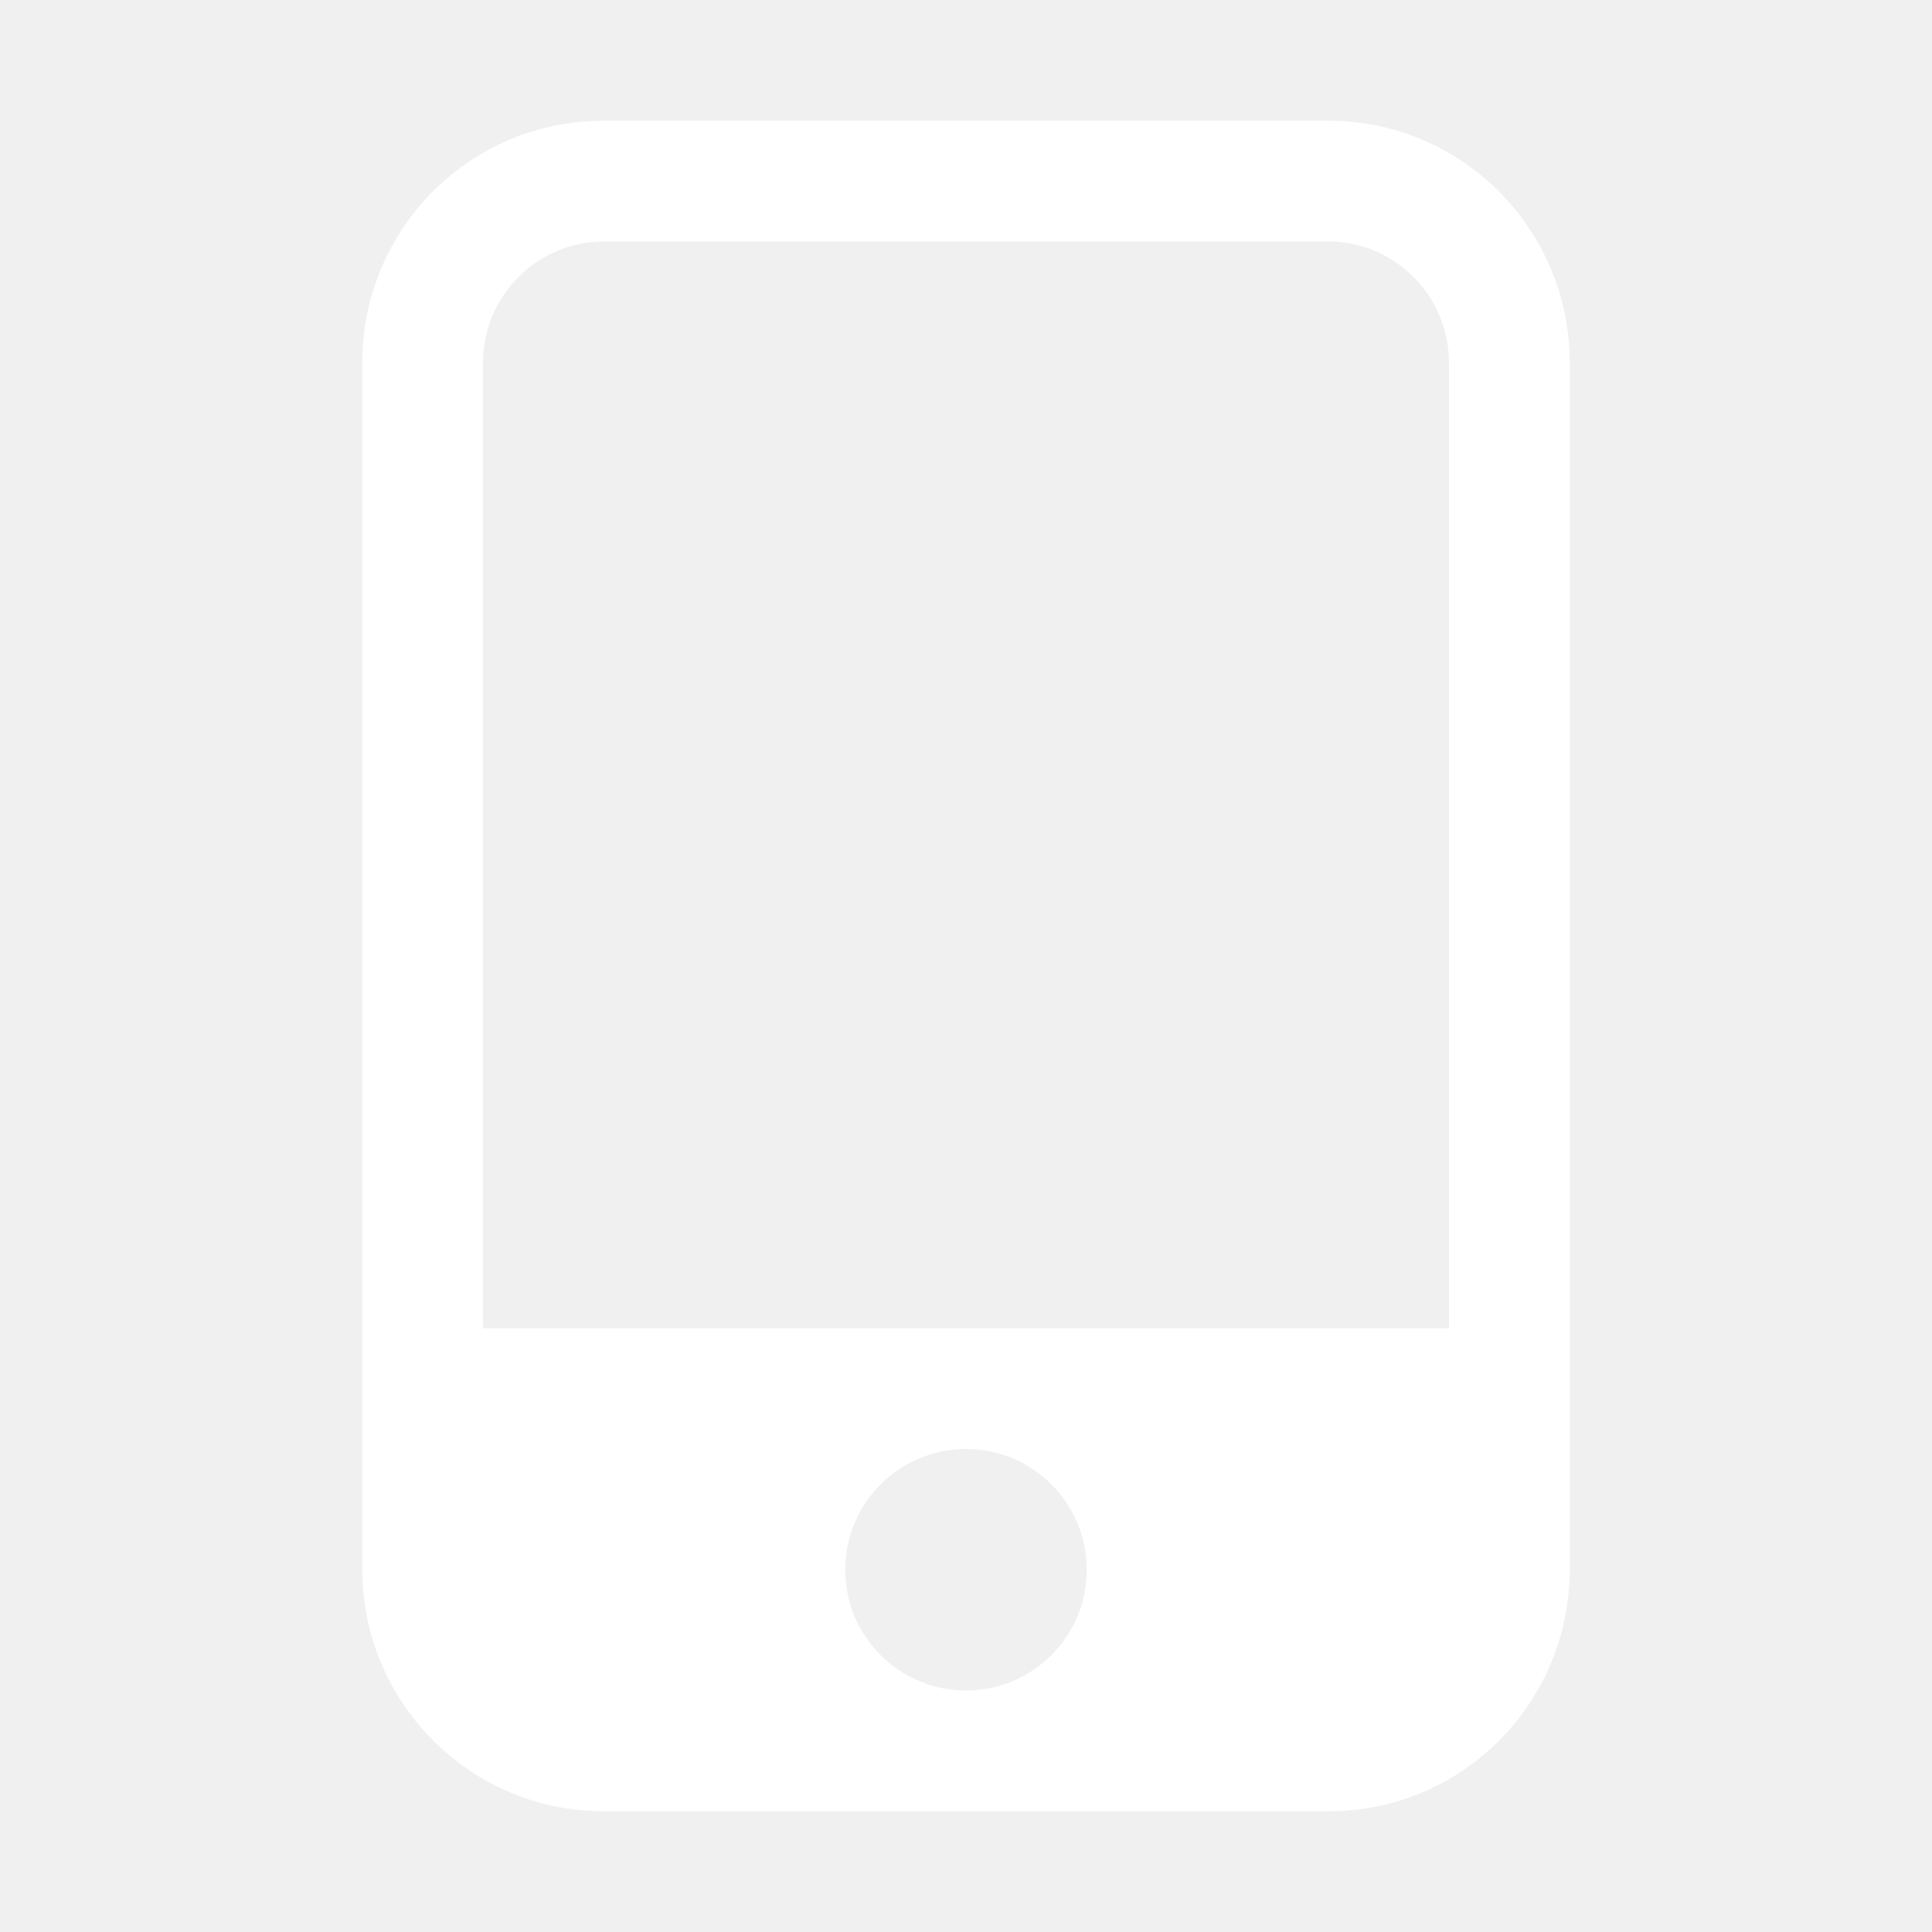
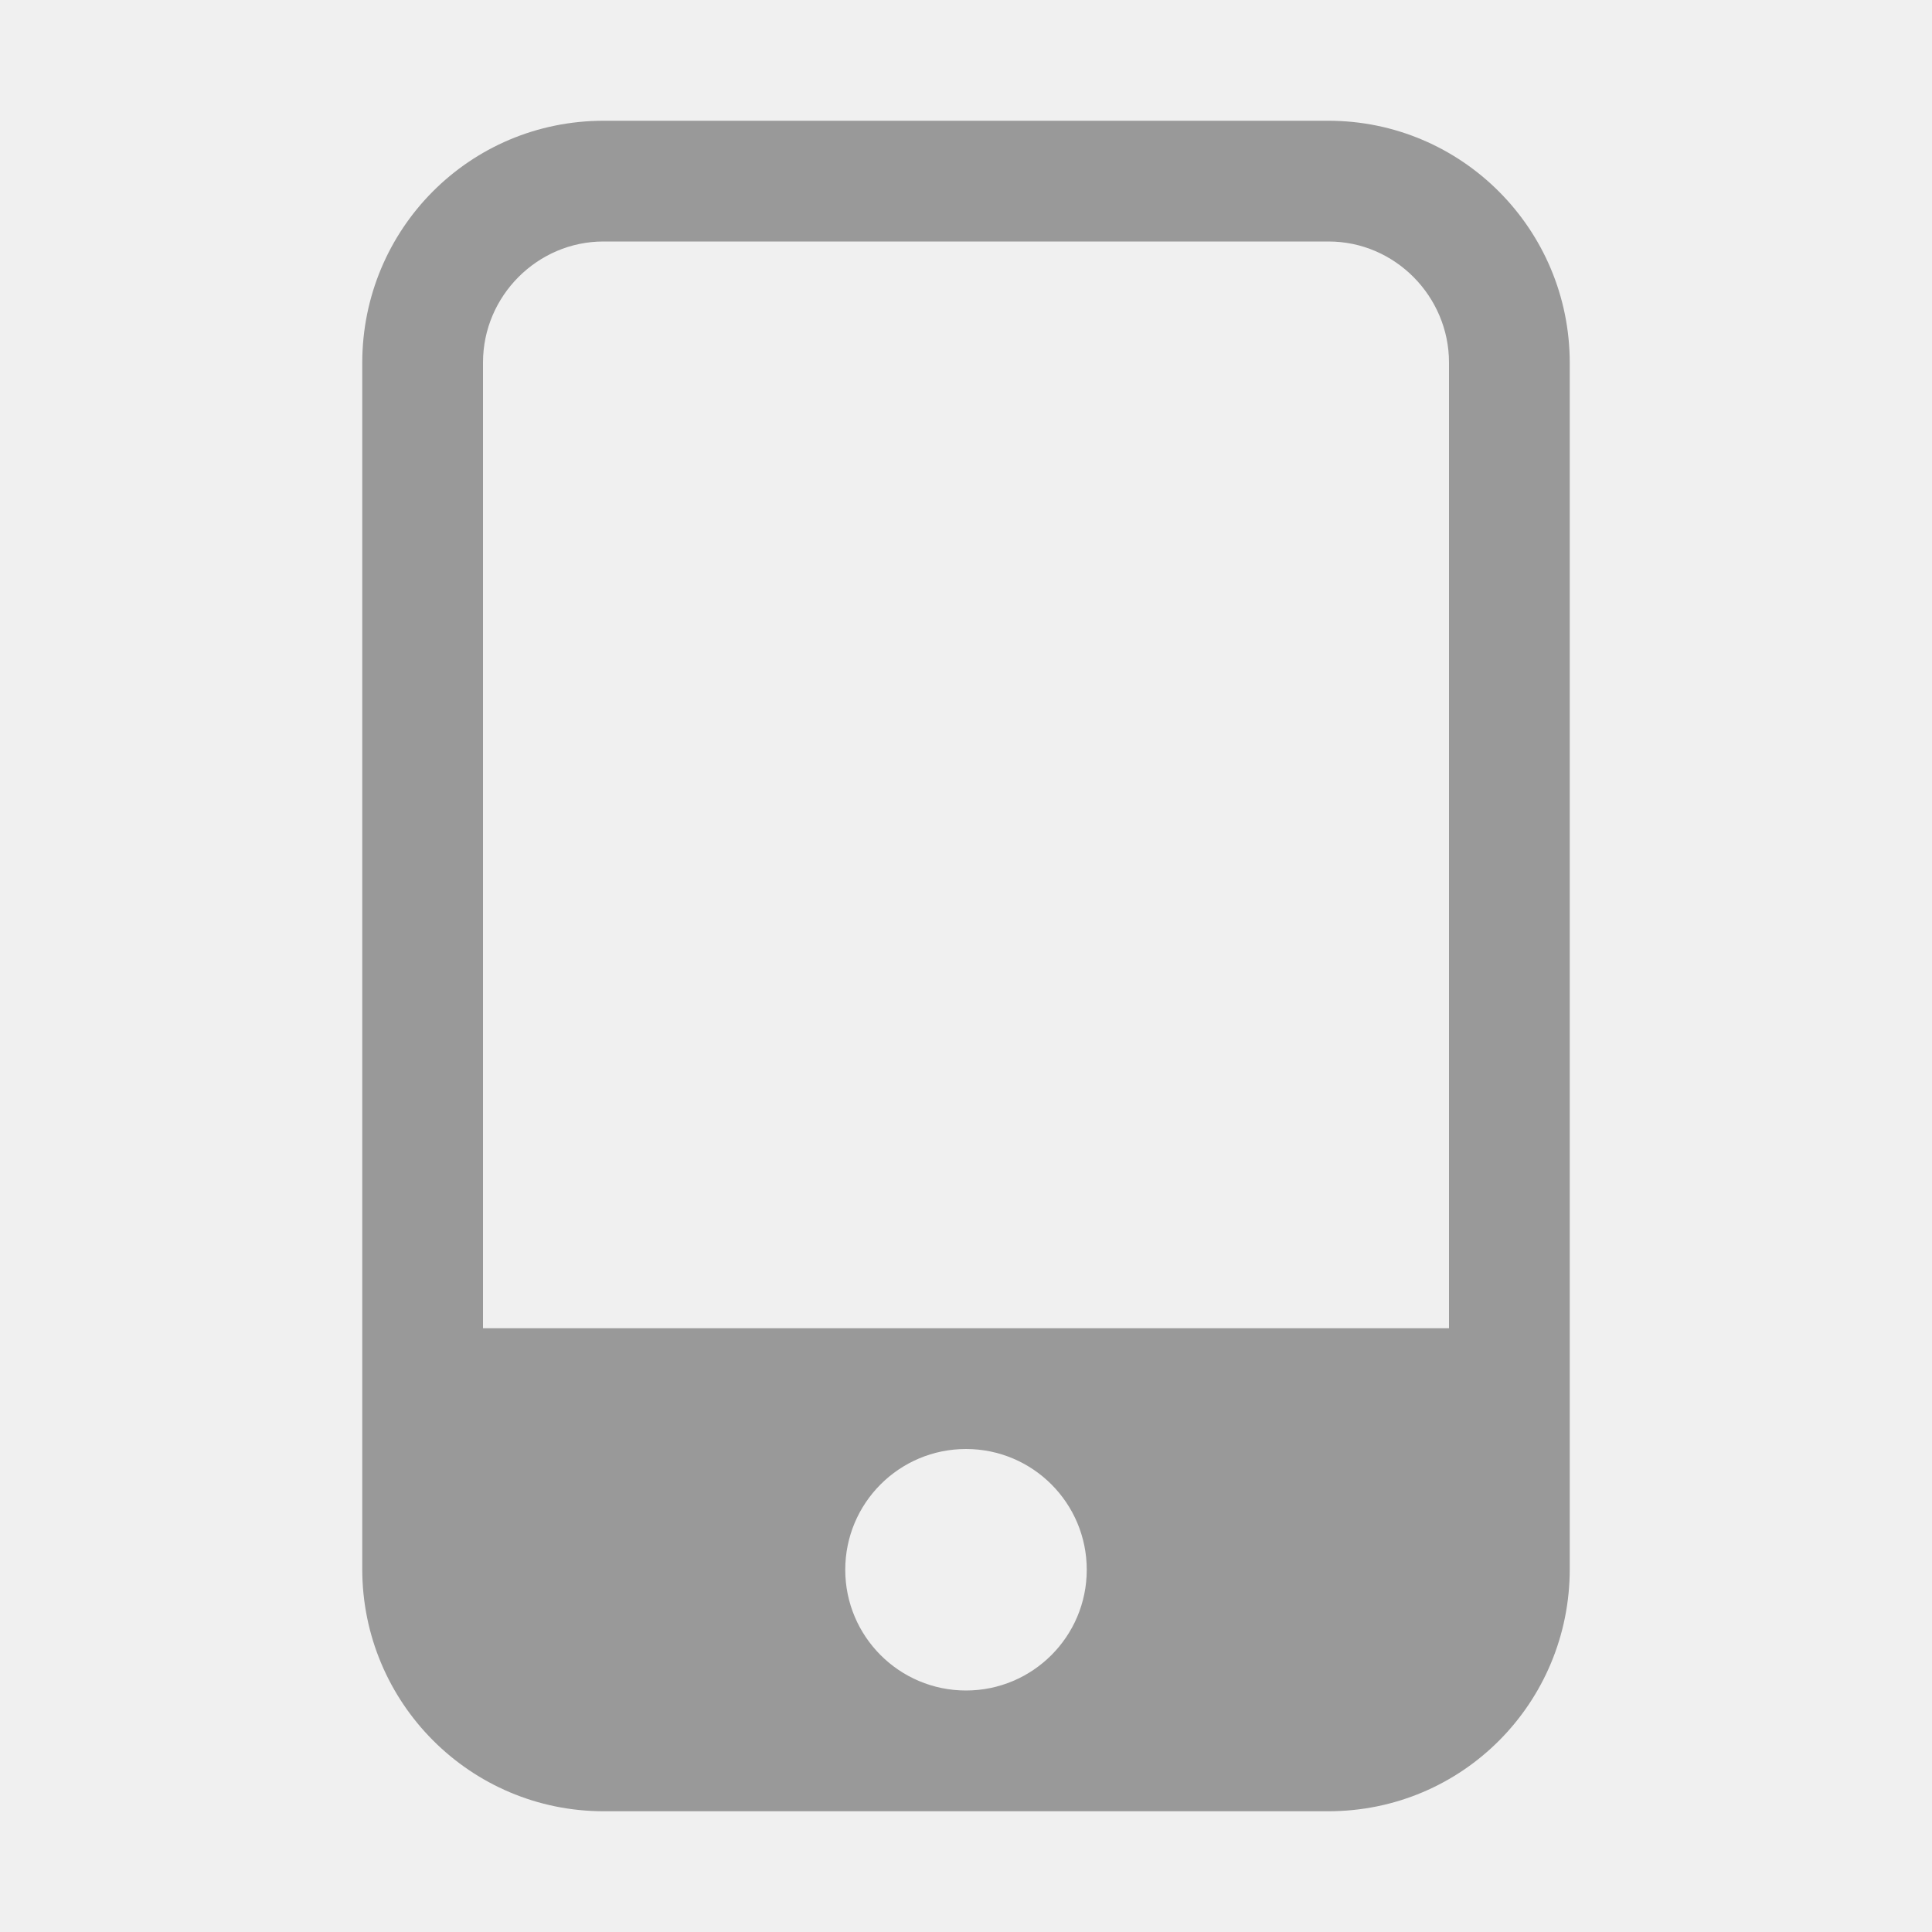
<svg xmlns="http://www.w3.org/2000/svg" t="1711434351438" class="icon" viewBox="0 0 1024 1024" version="1.1" p-id="4295" width="100" height="100">
-   <path d="M768 767.921 768 192.158C768 157.169 739.431 128 704.19 128L319.81 128C284.994 128 256 156.725 256 192.158L256 767.921 256 704 768 704 768 767.921ZM192 192.375C192 121.475 248.796 64 319.975 64L704.025 64C774.703 64 832 121.412 832 192.375L832 831.625C832 902.525 775.204 960 704.025 960L319.975 960C249.297 960 192 902.588 192 831.625L192 192.375ZM512 896C547.346 896 576 867.346 576 832 576 796.654 547.346 768 512 768 476.654 768 448 796.654 448 832 448 867.346 476.654 896 512 896Z" fill="#fff" p-id="4296" />
+   <path d="M768 767.921 768 192.158C768 157.169 739.431 128 704.19 128L319.81 128C284.994 128 256 156.725 256 192.158L256 767.921 256 704 768 704 768 767.921ZM192 192.375C192 121.475 248.796 64 319.975 64L704.025 64C774.703 64 832 121.412 832 192.375L832 831.625C832 902.525 775.204 960 704.025 960L319.975 960C249.297 960 192 902.588 192 831.625L192 192.375ZM512 896C547.346 896 576 867.346 576 832 576 796.654 547.346 768 512 768 476.654 768 448 796.654 448 832 448 867.346 476.654 896 512 896Z" fill="#999" p-id="4296" />
</svg>
